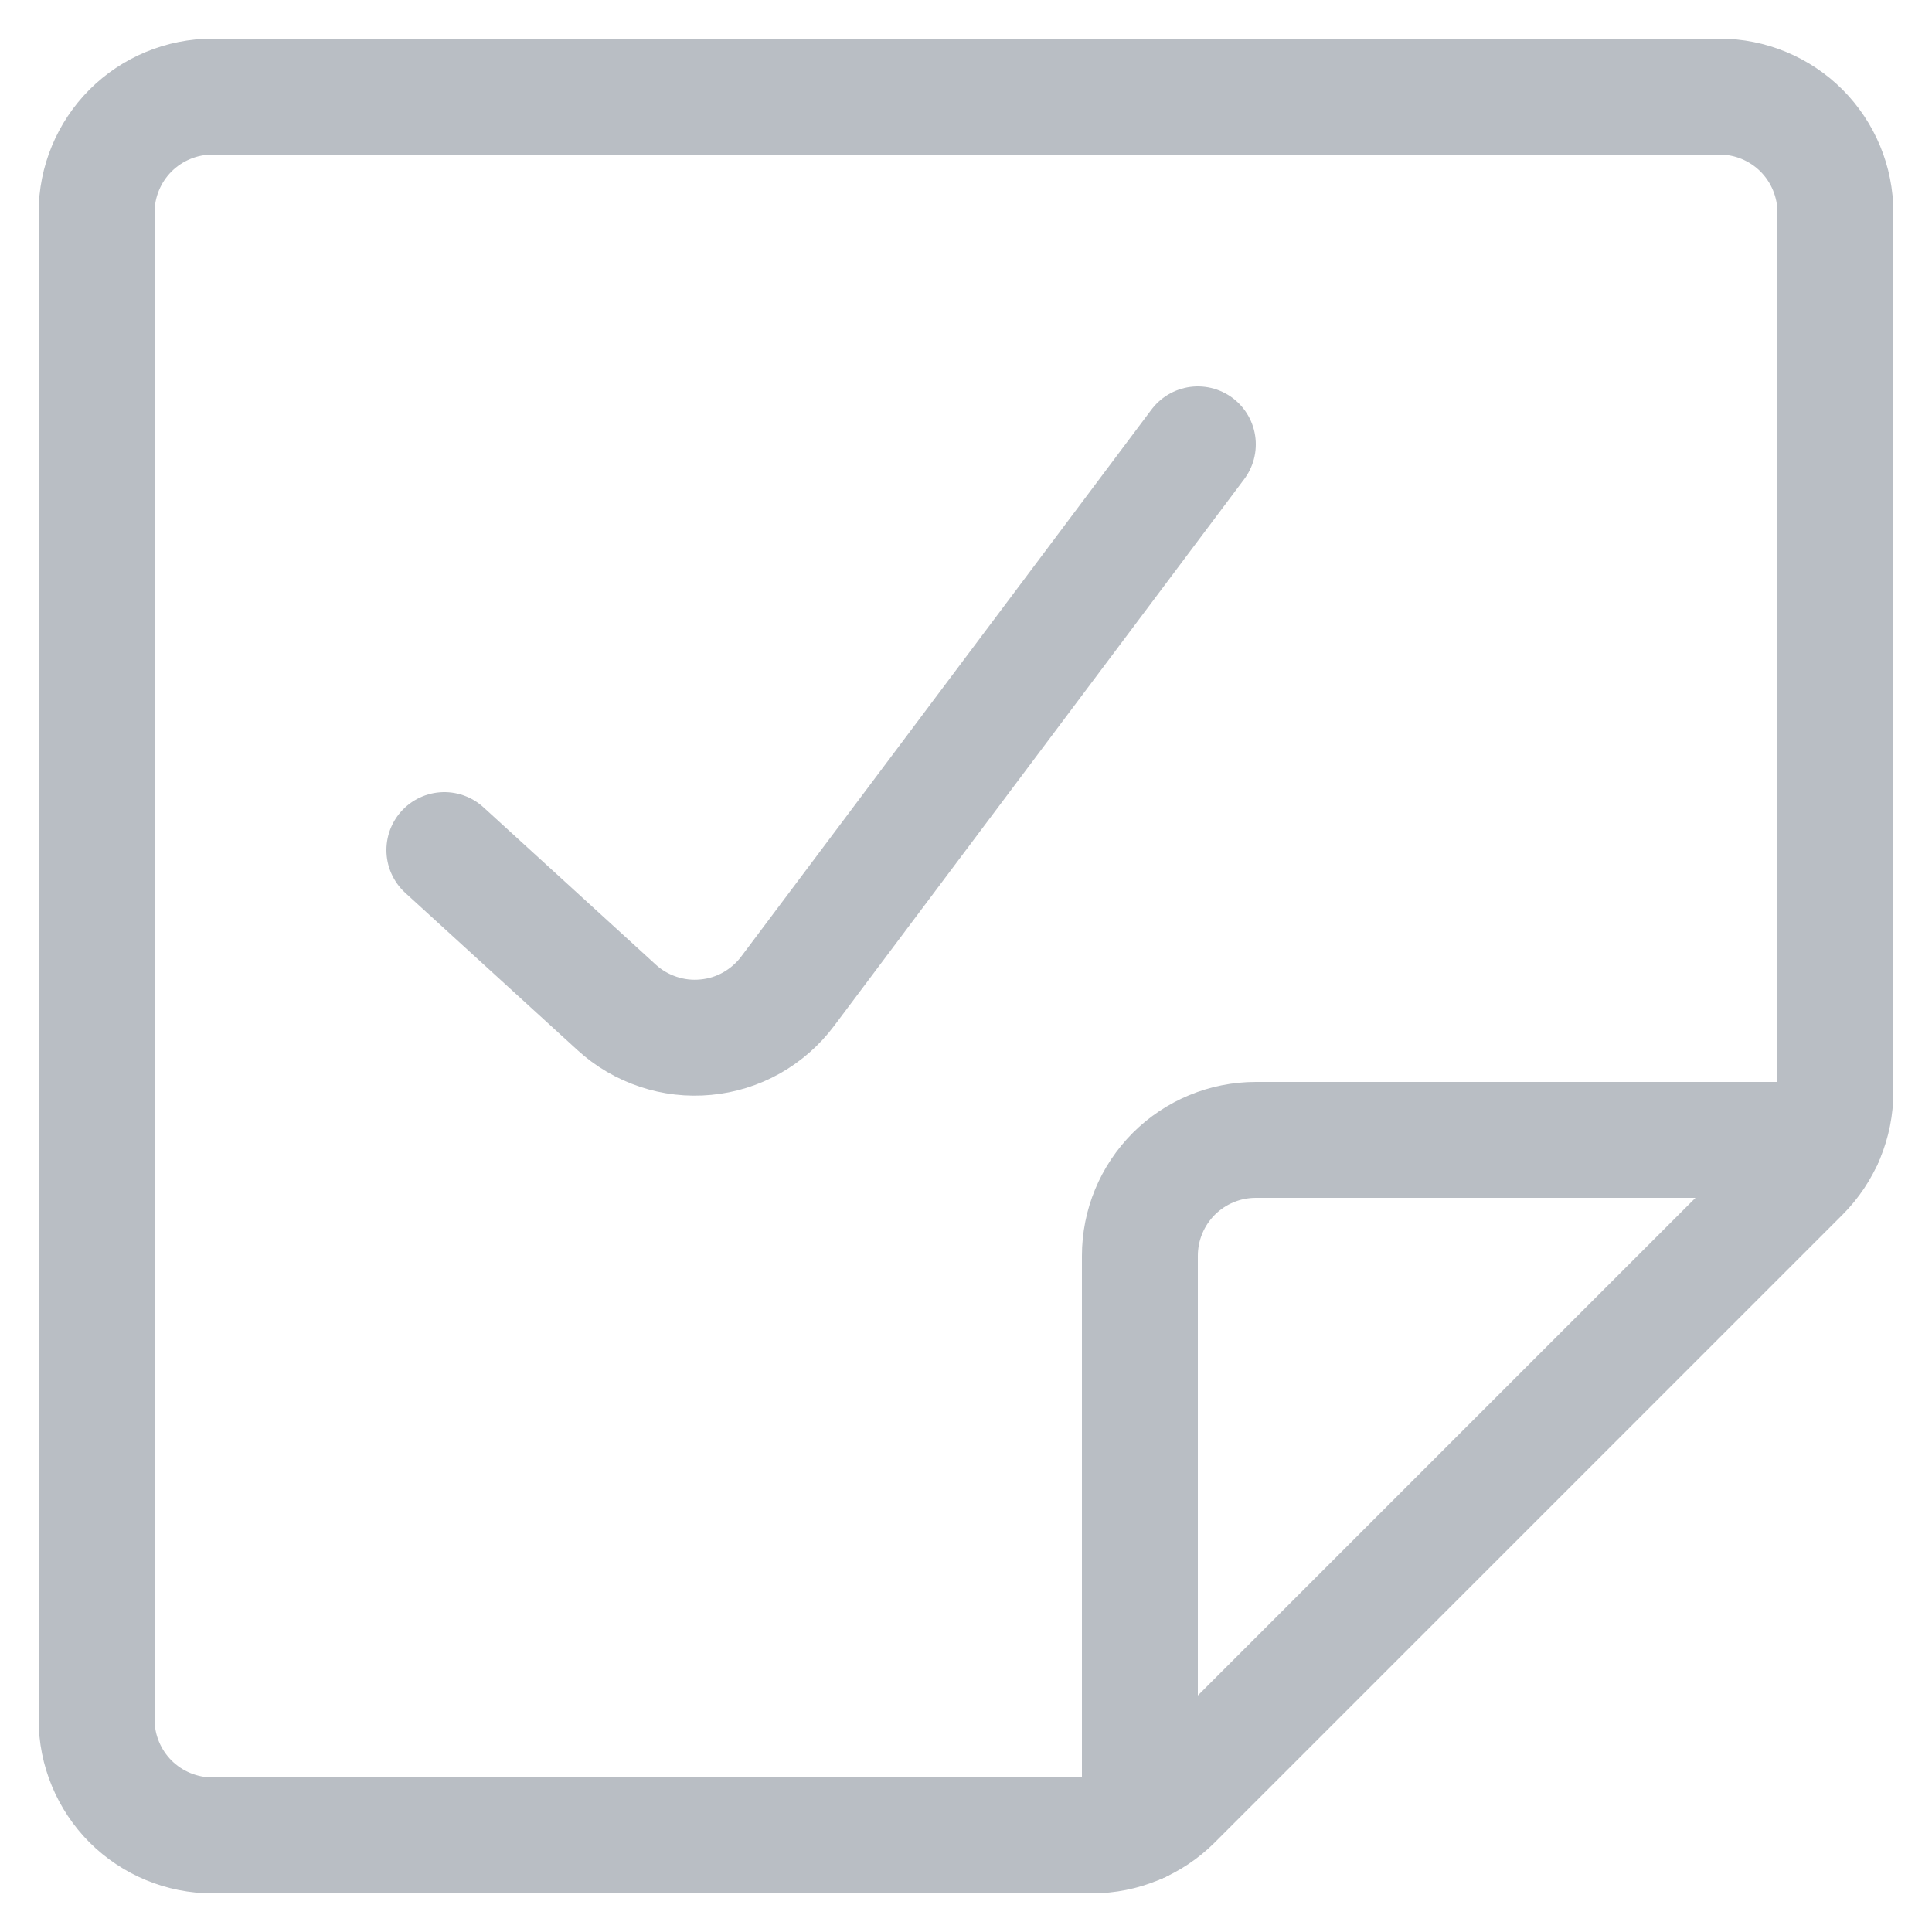
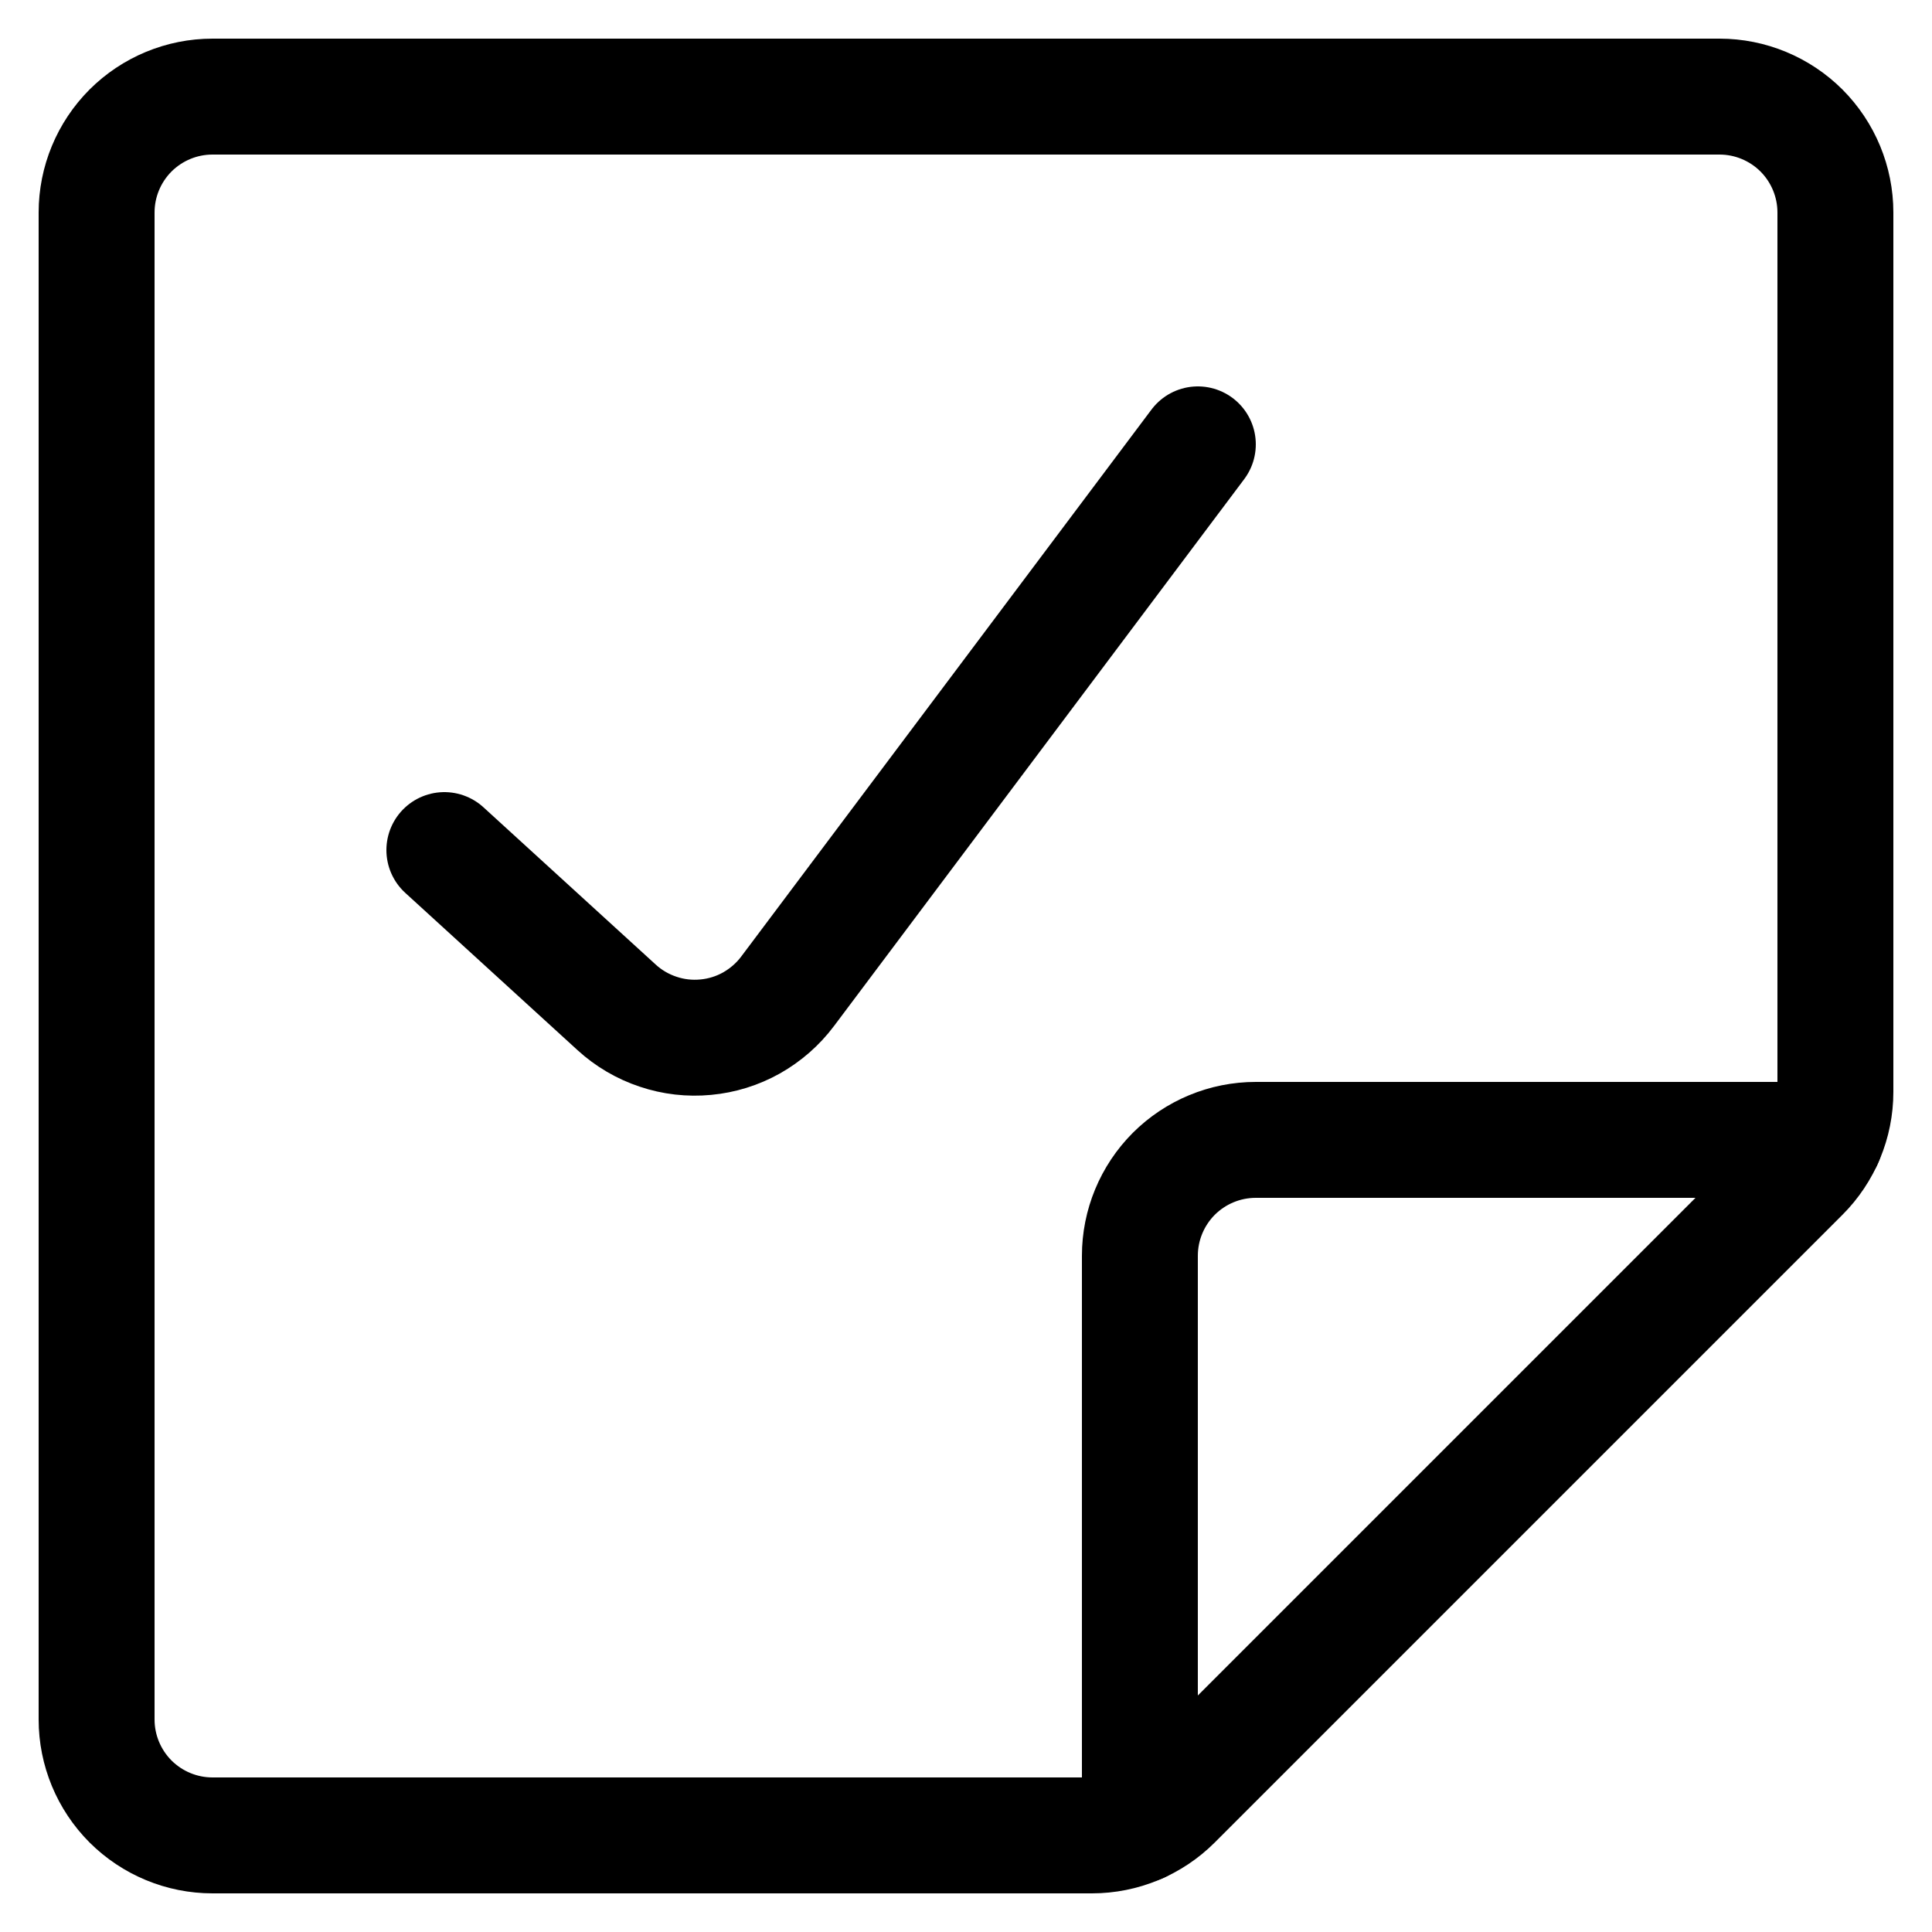
<svg xmlns="http://www.w3.org/2000/svg" width="25" height="25" viewBox="0 0 25 25" fill="none">
-   <path d="M14.129 23.75H2.75C2.352 23.75 1.971 23.592 1.689 23.311C1.408 23.029 1.25 22.648 1.25 22.25V2.75C1.25 2.352 1.408 1.971 1.689 1.689C1.971 1.408 2.352 1.25 2.75 1.25H22.25C22.648 1.25 23.029 1.408 23.311 1.689C23.592 1.971 23.75 2.352 23.75 2.75V14.129C23.75 14.527 23.592 14.908 23.311 15.189L15.189 23.311C14.908 23.592 14.527 23.75 14.129 23.75V23.75Z" stroke="#B9BEC4" stroke-width="1.5" stroke-linecap="round" stroke-linejoin="round" />
-   <path d="M14.75 23.615V16.25C14.75 15.852 14.908 15.471 15.189 15.189C15.471 14.908 15.852 14.75 16.25 14.75H23.615" stroke="#B9BEC4" stroke-width="1.5" stroke-linecap="round" stroke-linejoin="round" />
-   <path d="M15.5 5.75L10.191 12.828C10.066 12.995 9.906 13.134 9.724 13.237C9.542 13.339 9.34 13.402 9.132 13.421C8.923 13.441 8.713 13.417 8.515 13.35C8.317 13.284 8.134 13.177 7.98 13.036L5.75 11" stroke="#B9BEC4" stroke-width="1.5" stroke-linecap="round" stroke-linejoin="round" />
+   <path d="M14.129 23.75H2.75C2.352 23.75 1.971 23.592 1.689 23.311C1.408 23.029 1.25 22.648 1.25 22.25V2.75C1.25 2.352 1.408 1.971 1.689 1.689C1.971 1.408 2.352 1.25 2.75 1.25H22.25C22.648 1.25 23.029 1.408 23.311 1.689C23.592 1.971 23.75 2.352 23.75 2.75V14.129C23.75 14.527 23.592 14.908 23.311 15.189L15.189 23.311C14.908 23.592 14.527 23.75 14.129 23.75V23.75Z" stroke="currentColor" stroke-width="1.5" stroke-linecap="round" stroke-linejoin="round" />
+   <path d="M14.75 23.615V16.25C14.75 15.852 14.908 15.471 15.189 15.189C15.471 14.908 15.852 14.75 16.25 14.75H23.615" stroke="currentColor" stroke-width="1.5" stroke-linecap="round" stroke-linejoin="round" />
+   <path d="M15.5 5.75L10.191 12.828C10.066 12.995 9.906 13.134 9.724 13.237C9.542 13.339 9.34 13.402 9.132 13.421C8.923 13.441 8.713 13.417 8.515 13.35C8.317 13.284 8.134 13.177 7.98 13.036L5.75 11" stroke="currentColor" stroke-width="1.5" stroke-linecap="round" stroke-linejoin="round" />
</svg>
